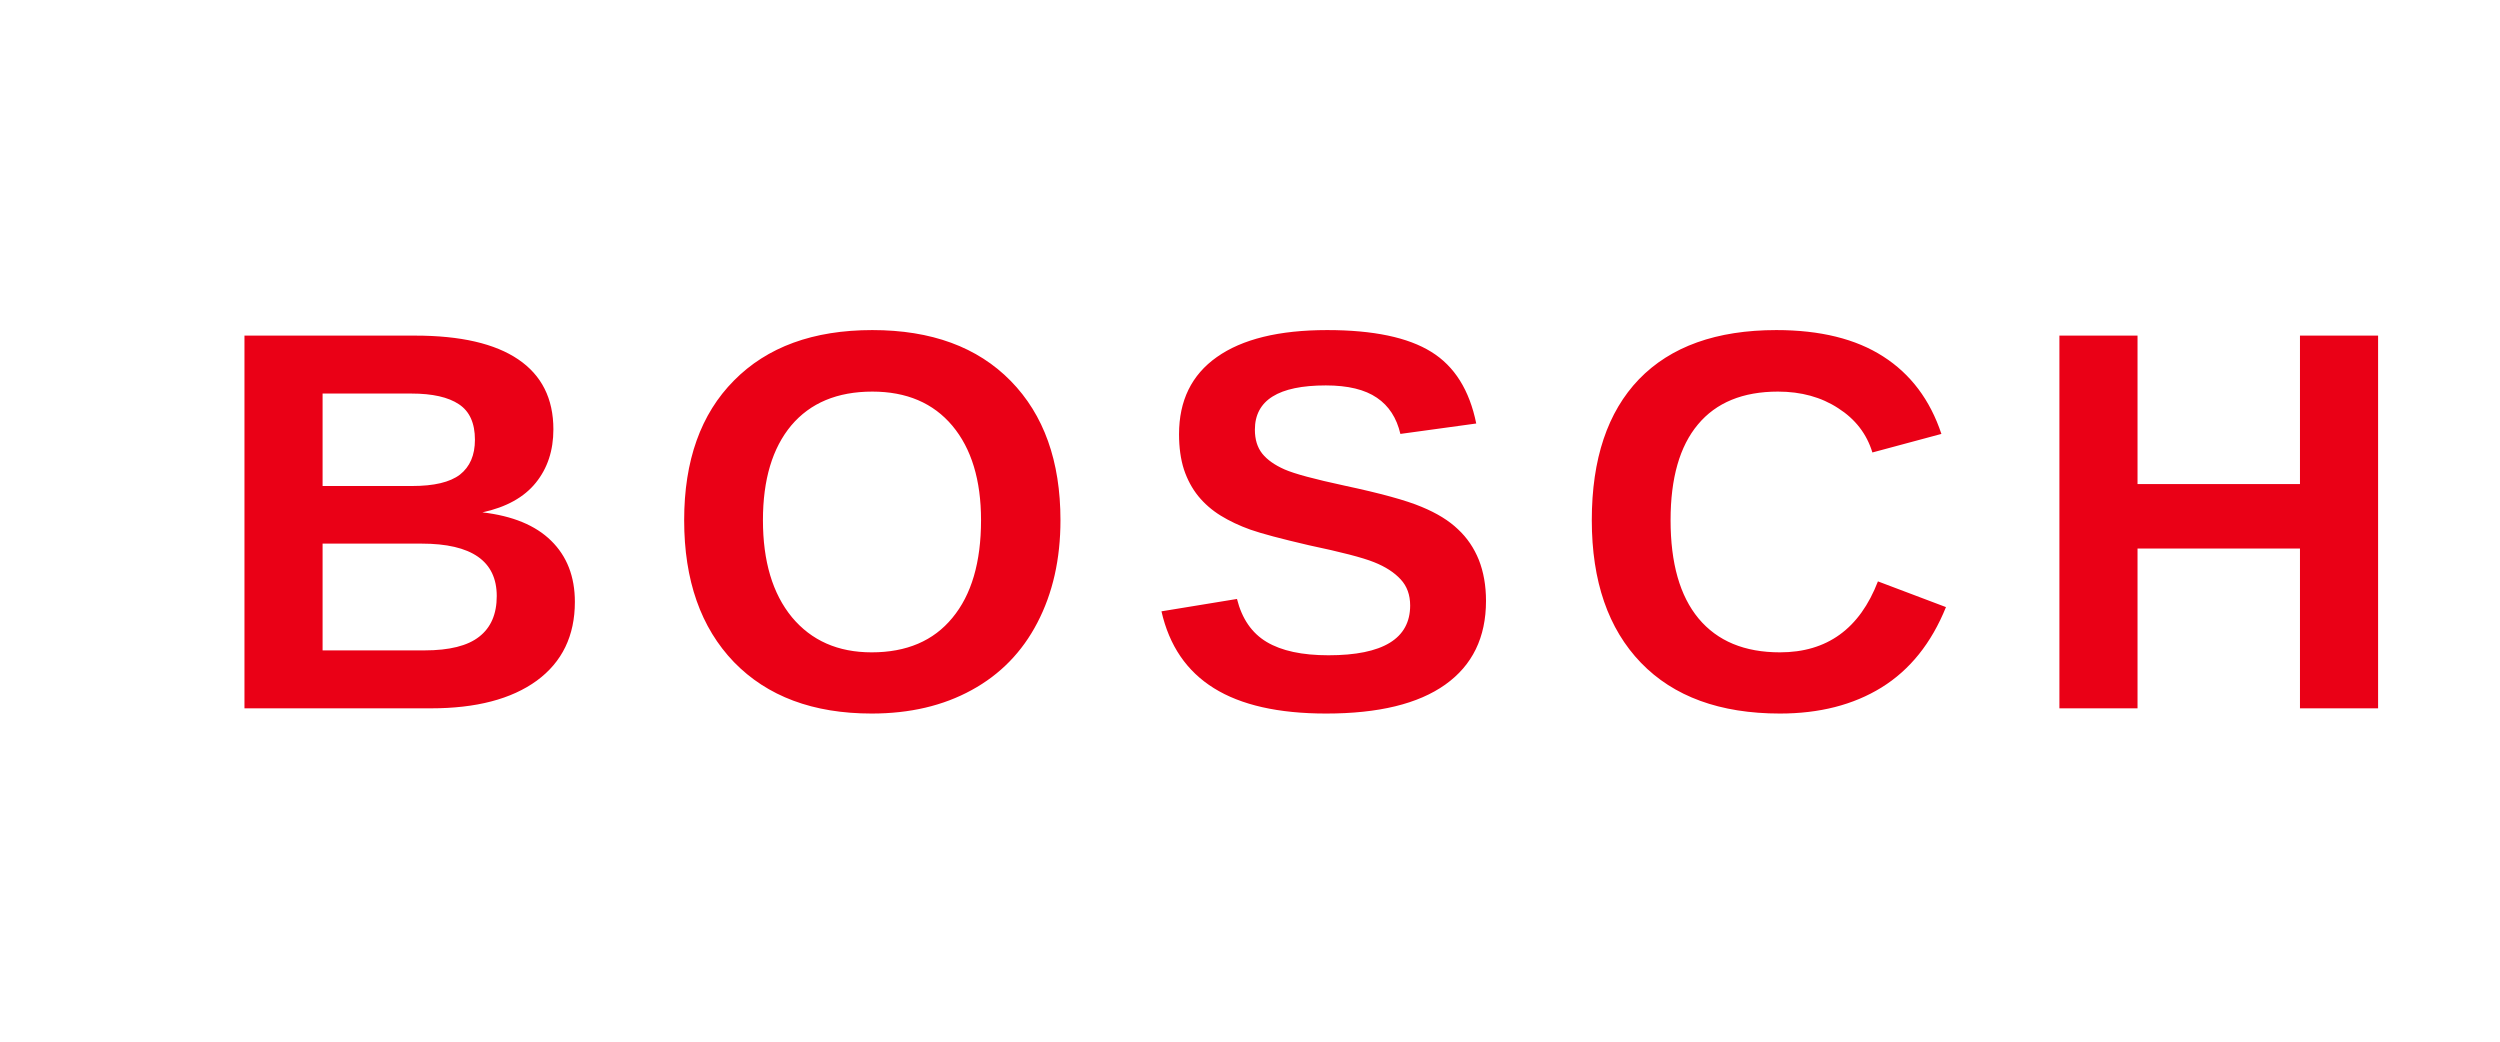
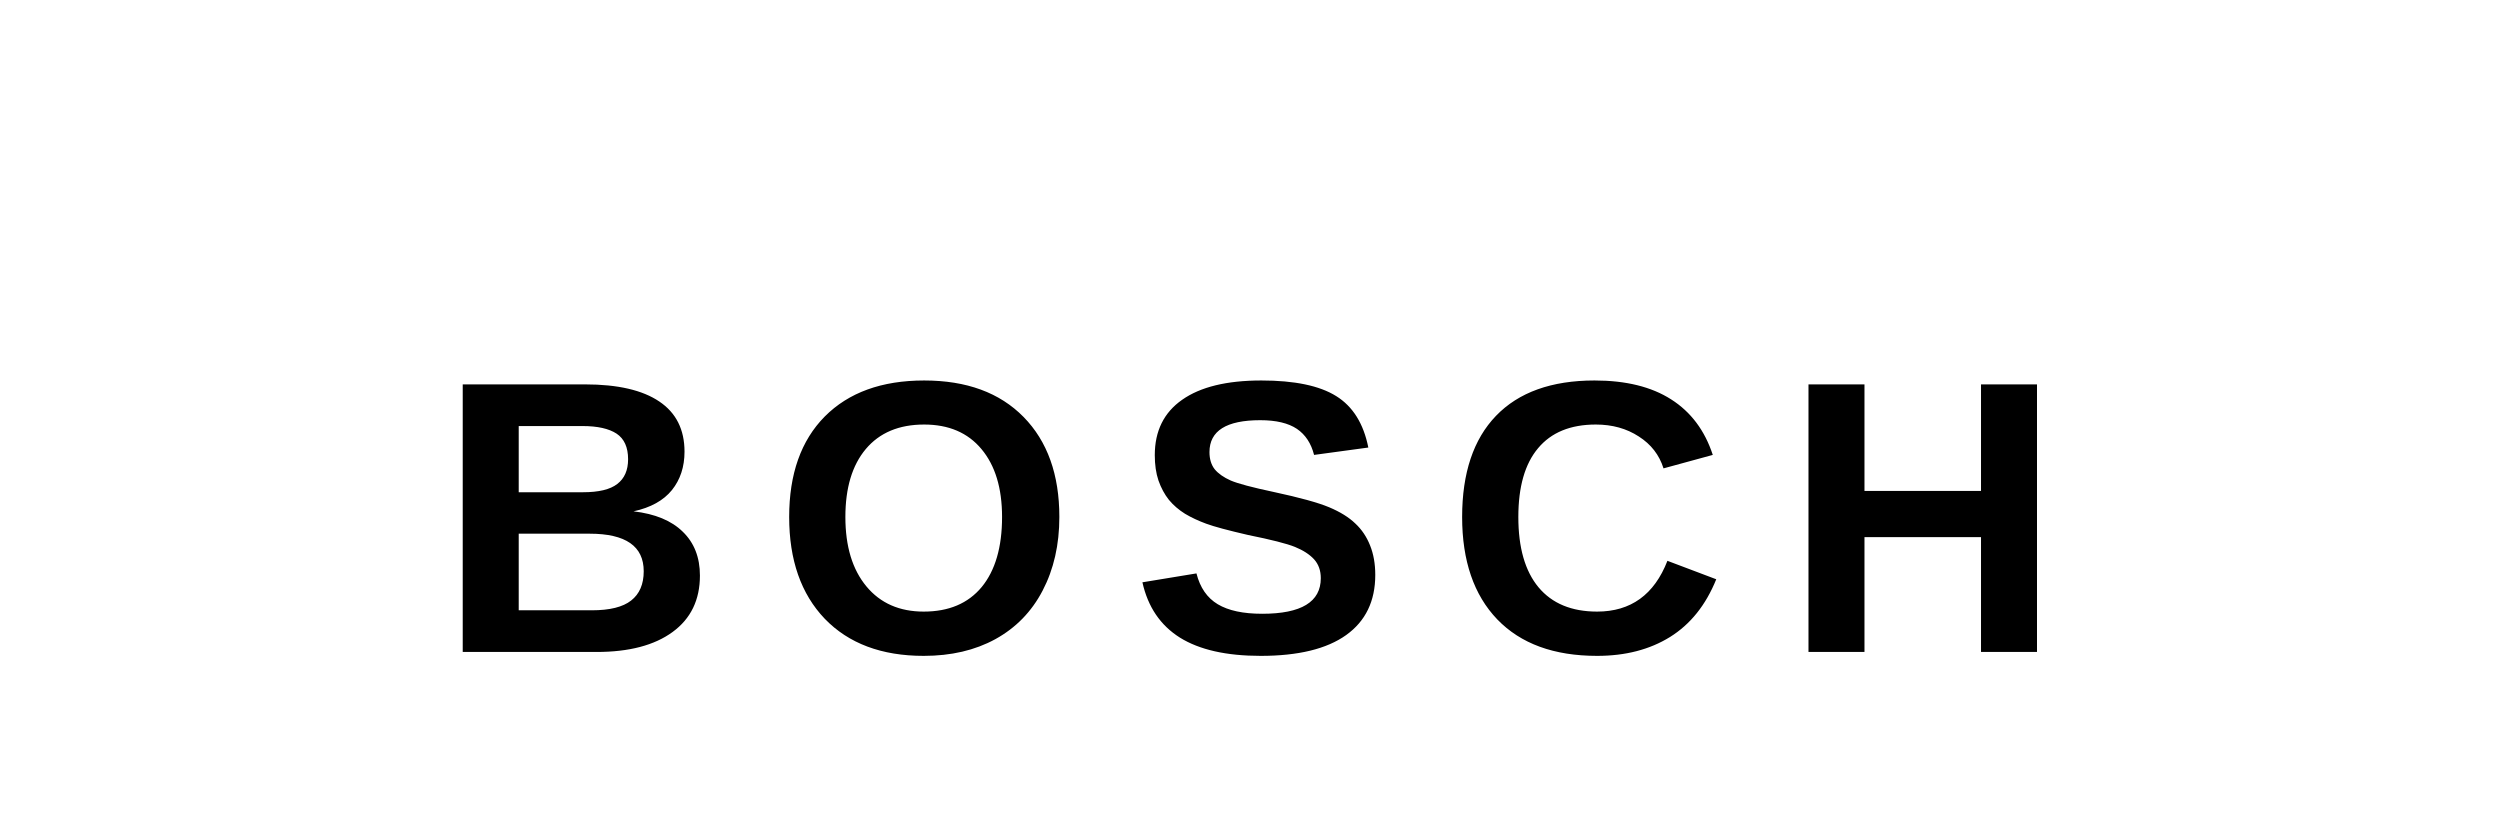
- <svg xmlns="http://www.w3.org/2000/svg" width="120" height="50" viewBox="0 0 120 50">
-   <text x="10" y="34" font-family="Arial Black,Arial,Helvetica,sans-serif" font-size="26" font-weight="900" fill="#EA0016" letter-spacing="3">BOSCH</text>
+ <svg xmlns="http://www.w3.org/2000/svg" width="180" height="60" viewBox="0 0 180 60">
+   <text x="90" y="39" text-anchor="middle" dominant-baseline="middle" font-family="Arial Black,Arial,Helvetica,sans-serif" font-size="28" font-weight="900" fill="#000000" letter-spacing="4">BOSCH</text>
</svg>
